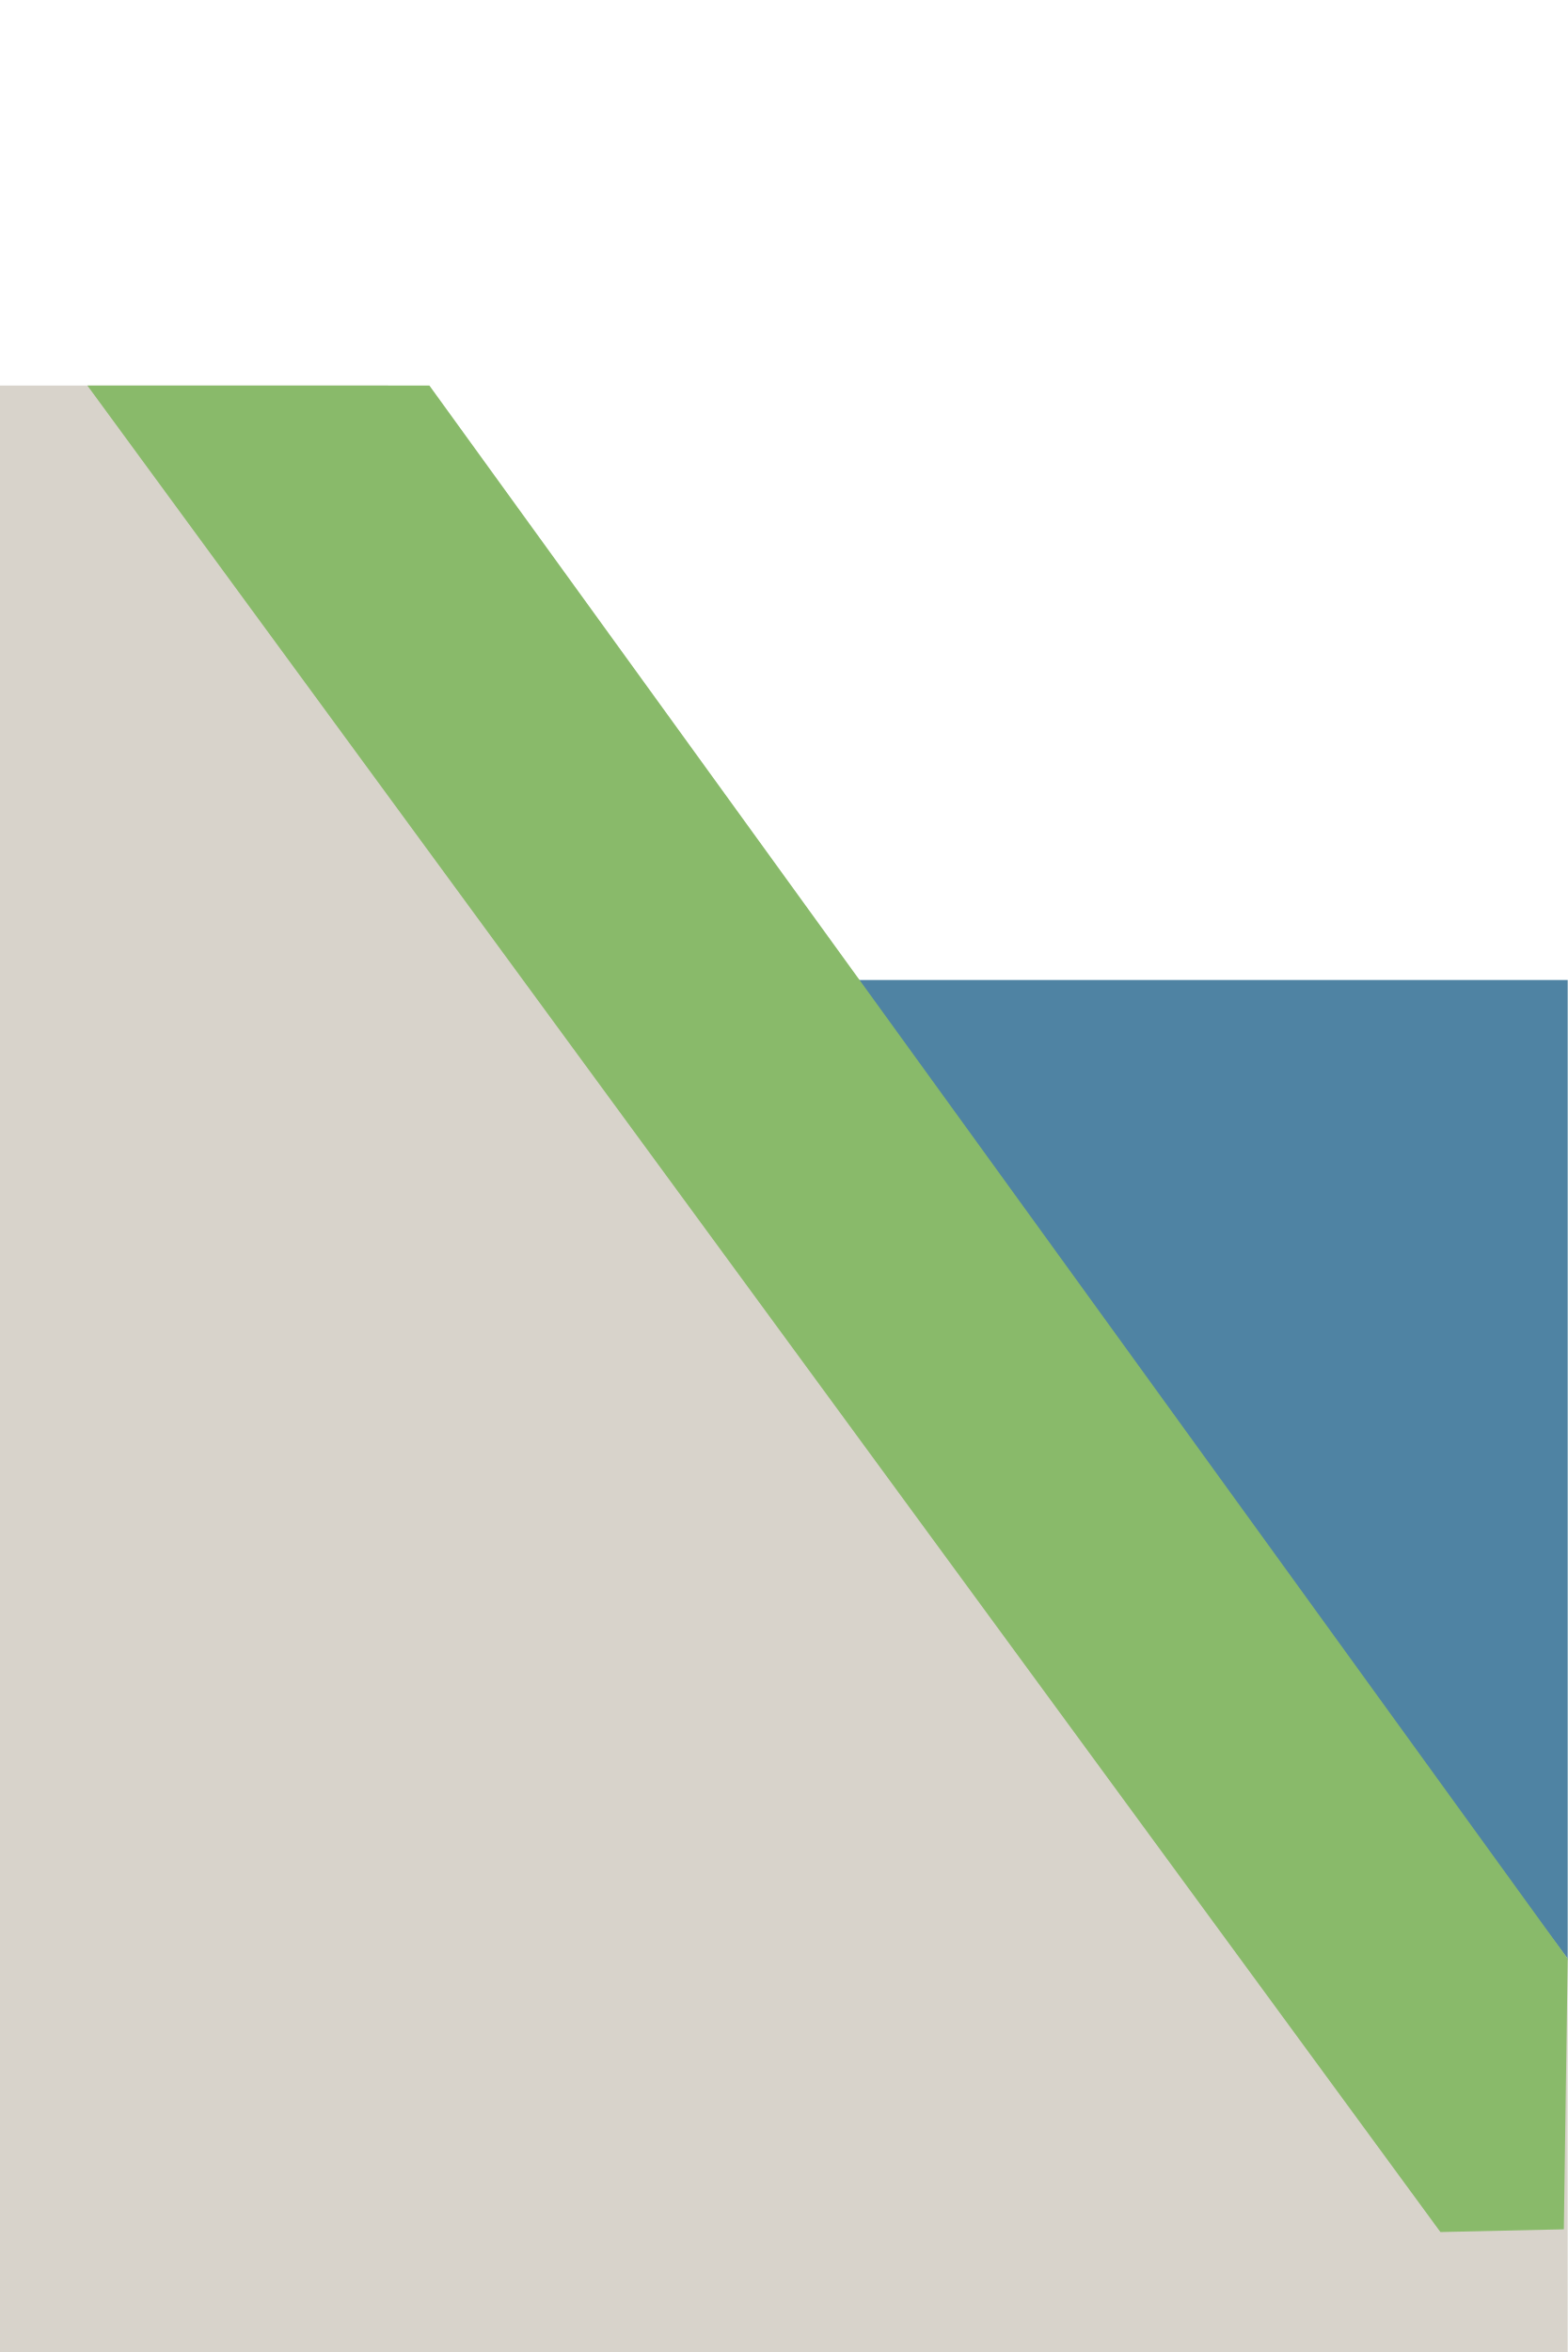
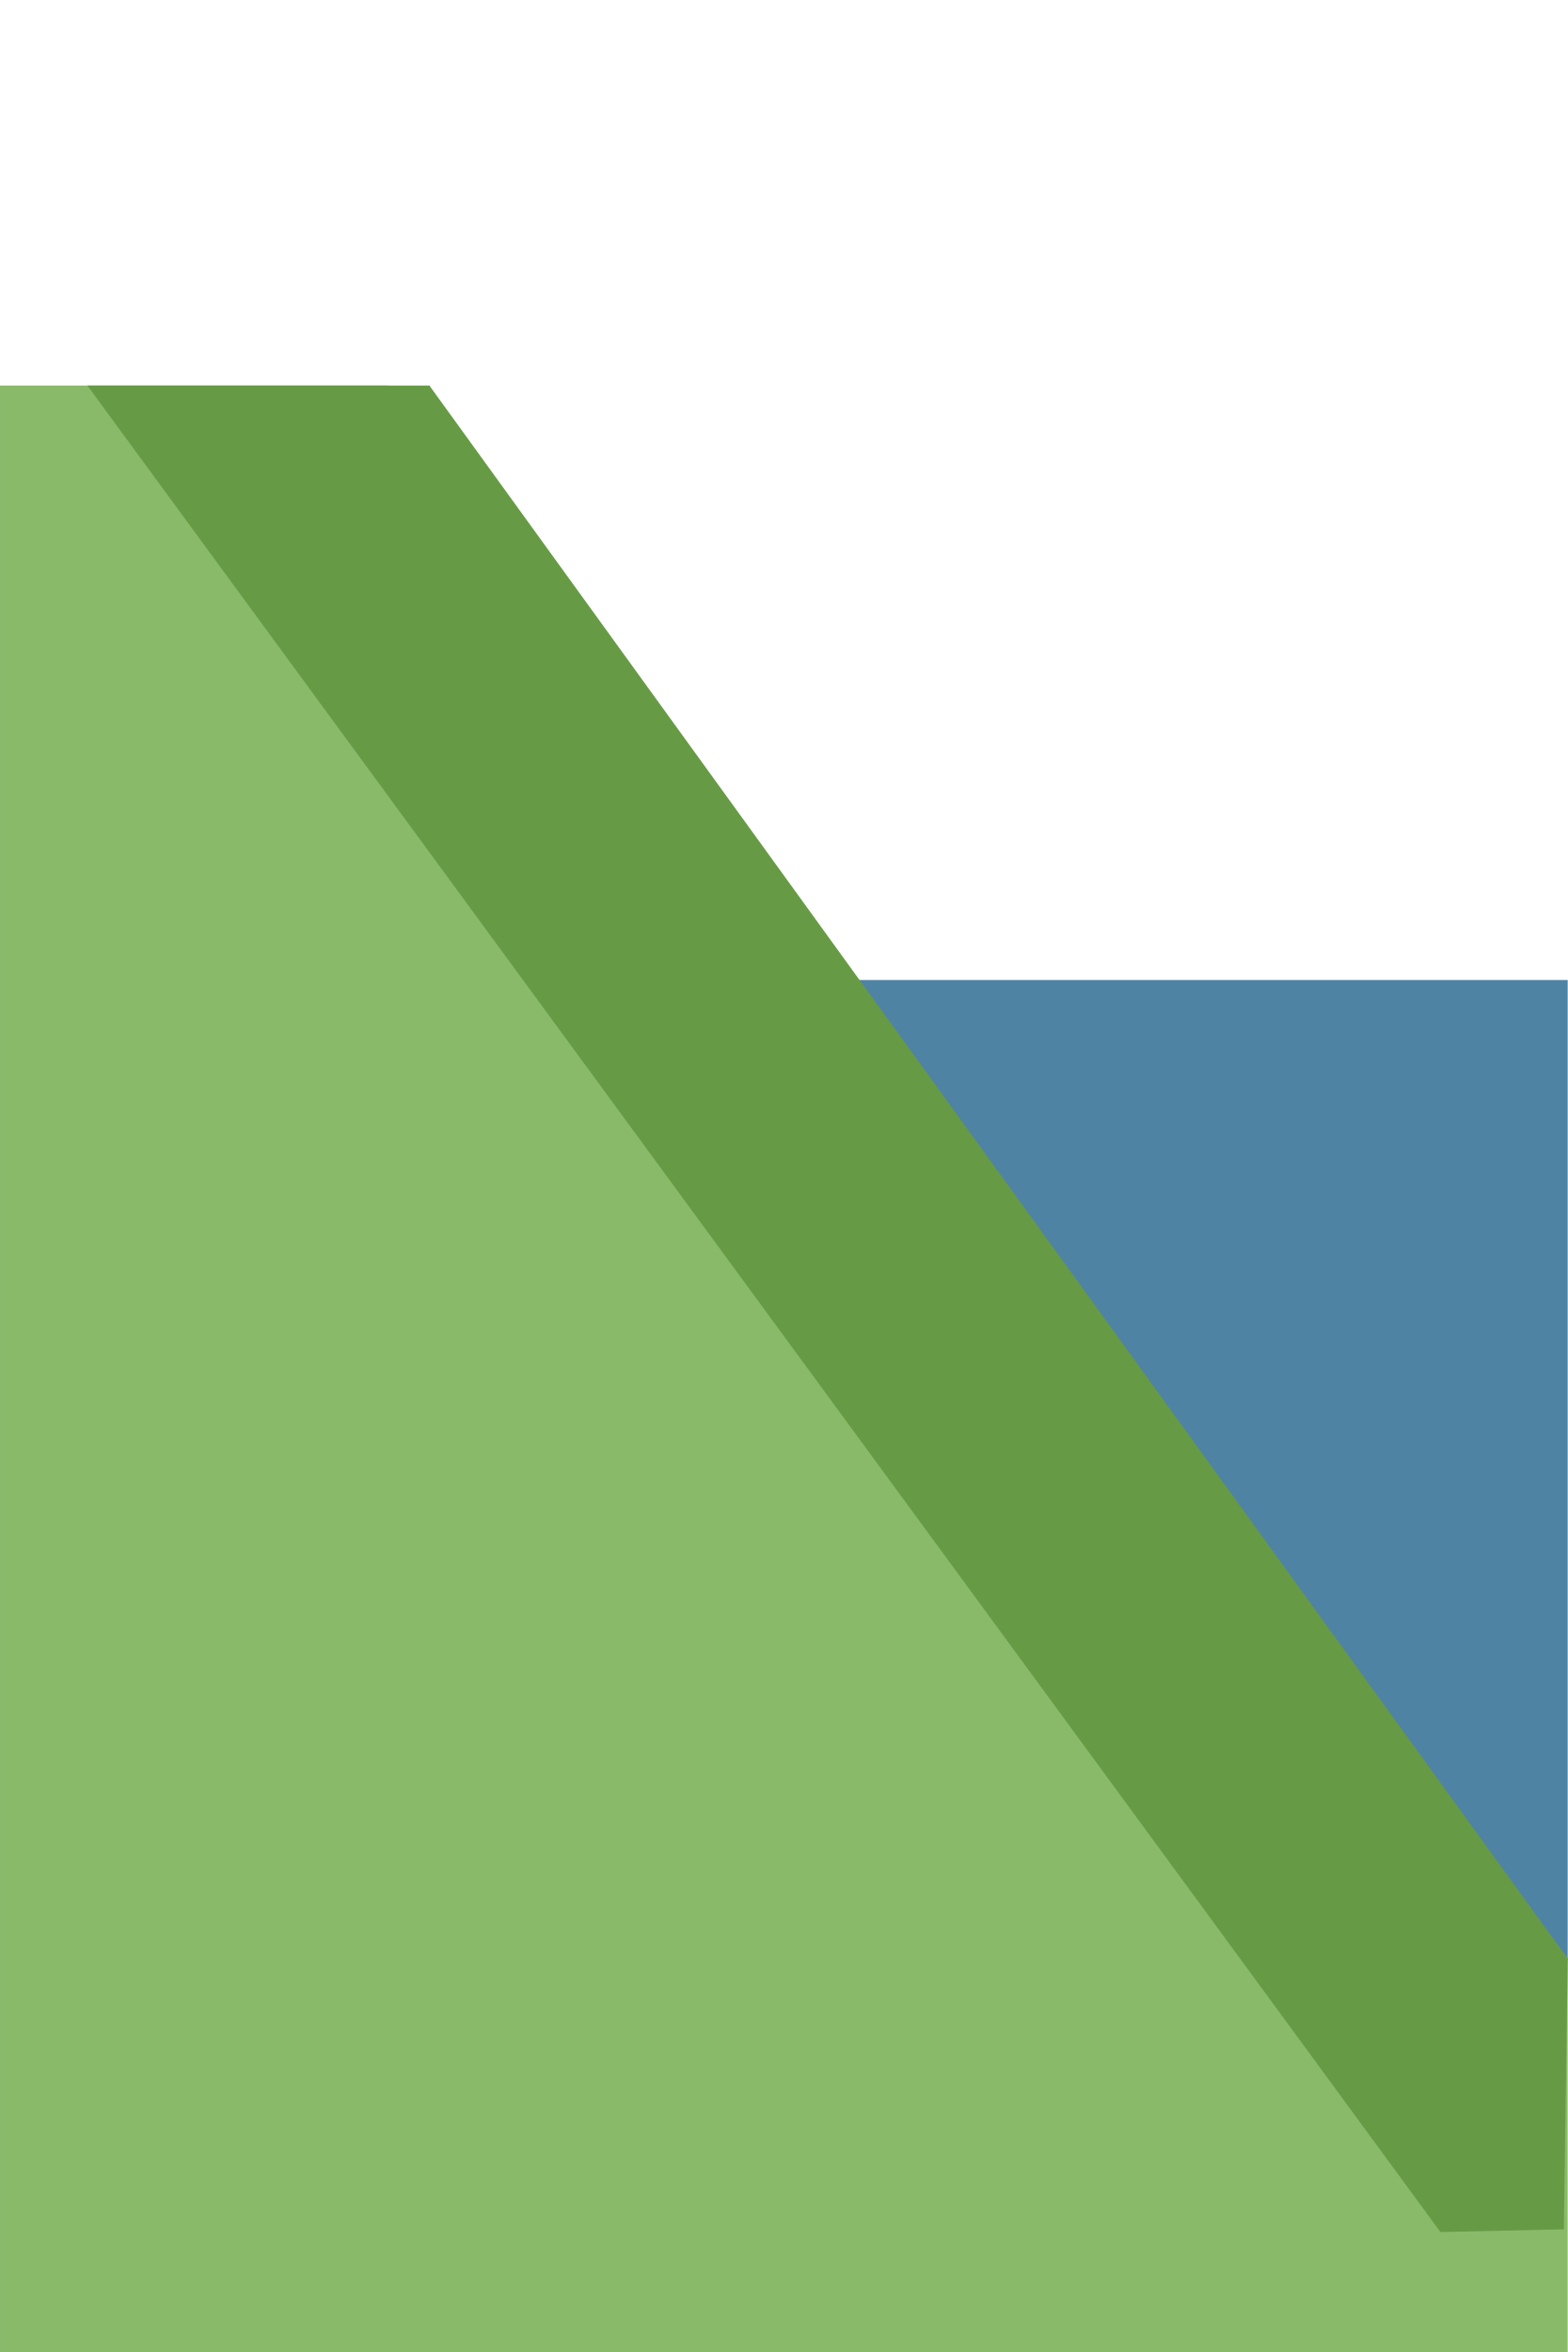
<svg xmlns="http://www.w3.org/2000/svg" clip-rule="evenodd" fill-rule="evenodd" stroke-linejoin="round" stroke-miterlimit="2" viewBox="0 0 40 60" version="1.1" id="svg2">
  <defs id="defs2" />
  <rect style="fill:#4f83a3;fill-opacity:1;stroke-width:0.764" id="rect2" width="20" height="25" x="20" y="25" />
-   <path d="m.104-39.5h7.796l23.7 31.6v7.9h-31.496z" fill="#d8d3cb" fill-rule="nonzero" id="path1" transform="matrix(1.27 0 0 1.27 -.132 60)" />
-   <path d="m-.066 49.967 29.044-40.132h8.727l-34.524 47.105-3.149-.07z" fill="#c1bebb" id="path2" transform="matrix(-1 0 0 1 39.934 0)" style="fill:#89ba6a;fill-opacity:1" />
+   <path d="m.104-39.5h7.796l23.7 31.6v7.9h-31.496z" fill="#d8d3cb" fill-rule="nonzero" id="path1" transform="matrix(1.27 0 0 1.27 -.132 60)" style="fill:#89ba6a;fill-opacity:1" />
+   <path d="m-.066 49.967 29.044-40.132h8.727l-34.524 47.105-3.149-.07z" fill="#c1bebb" id="path2" transform="matrix(-1 0 0 1 39.934 0)" style="fill:#679a45;fill-opacity:1" />
</svg>
